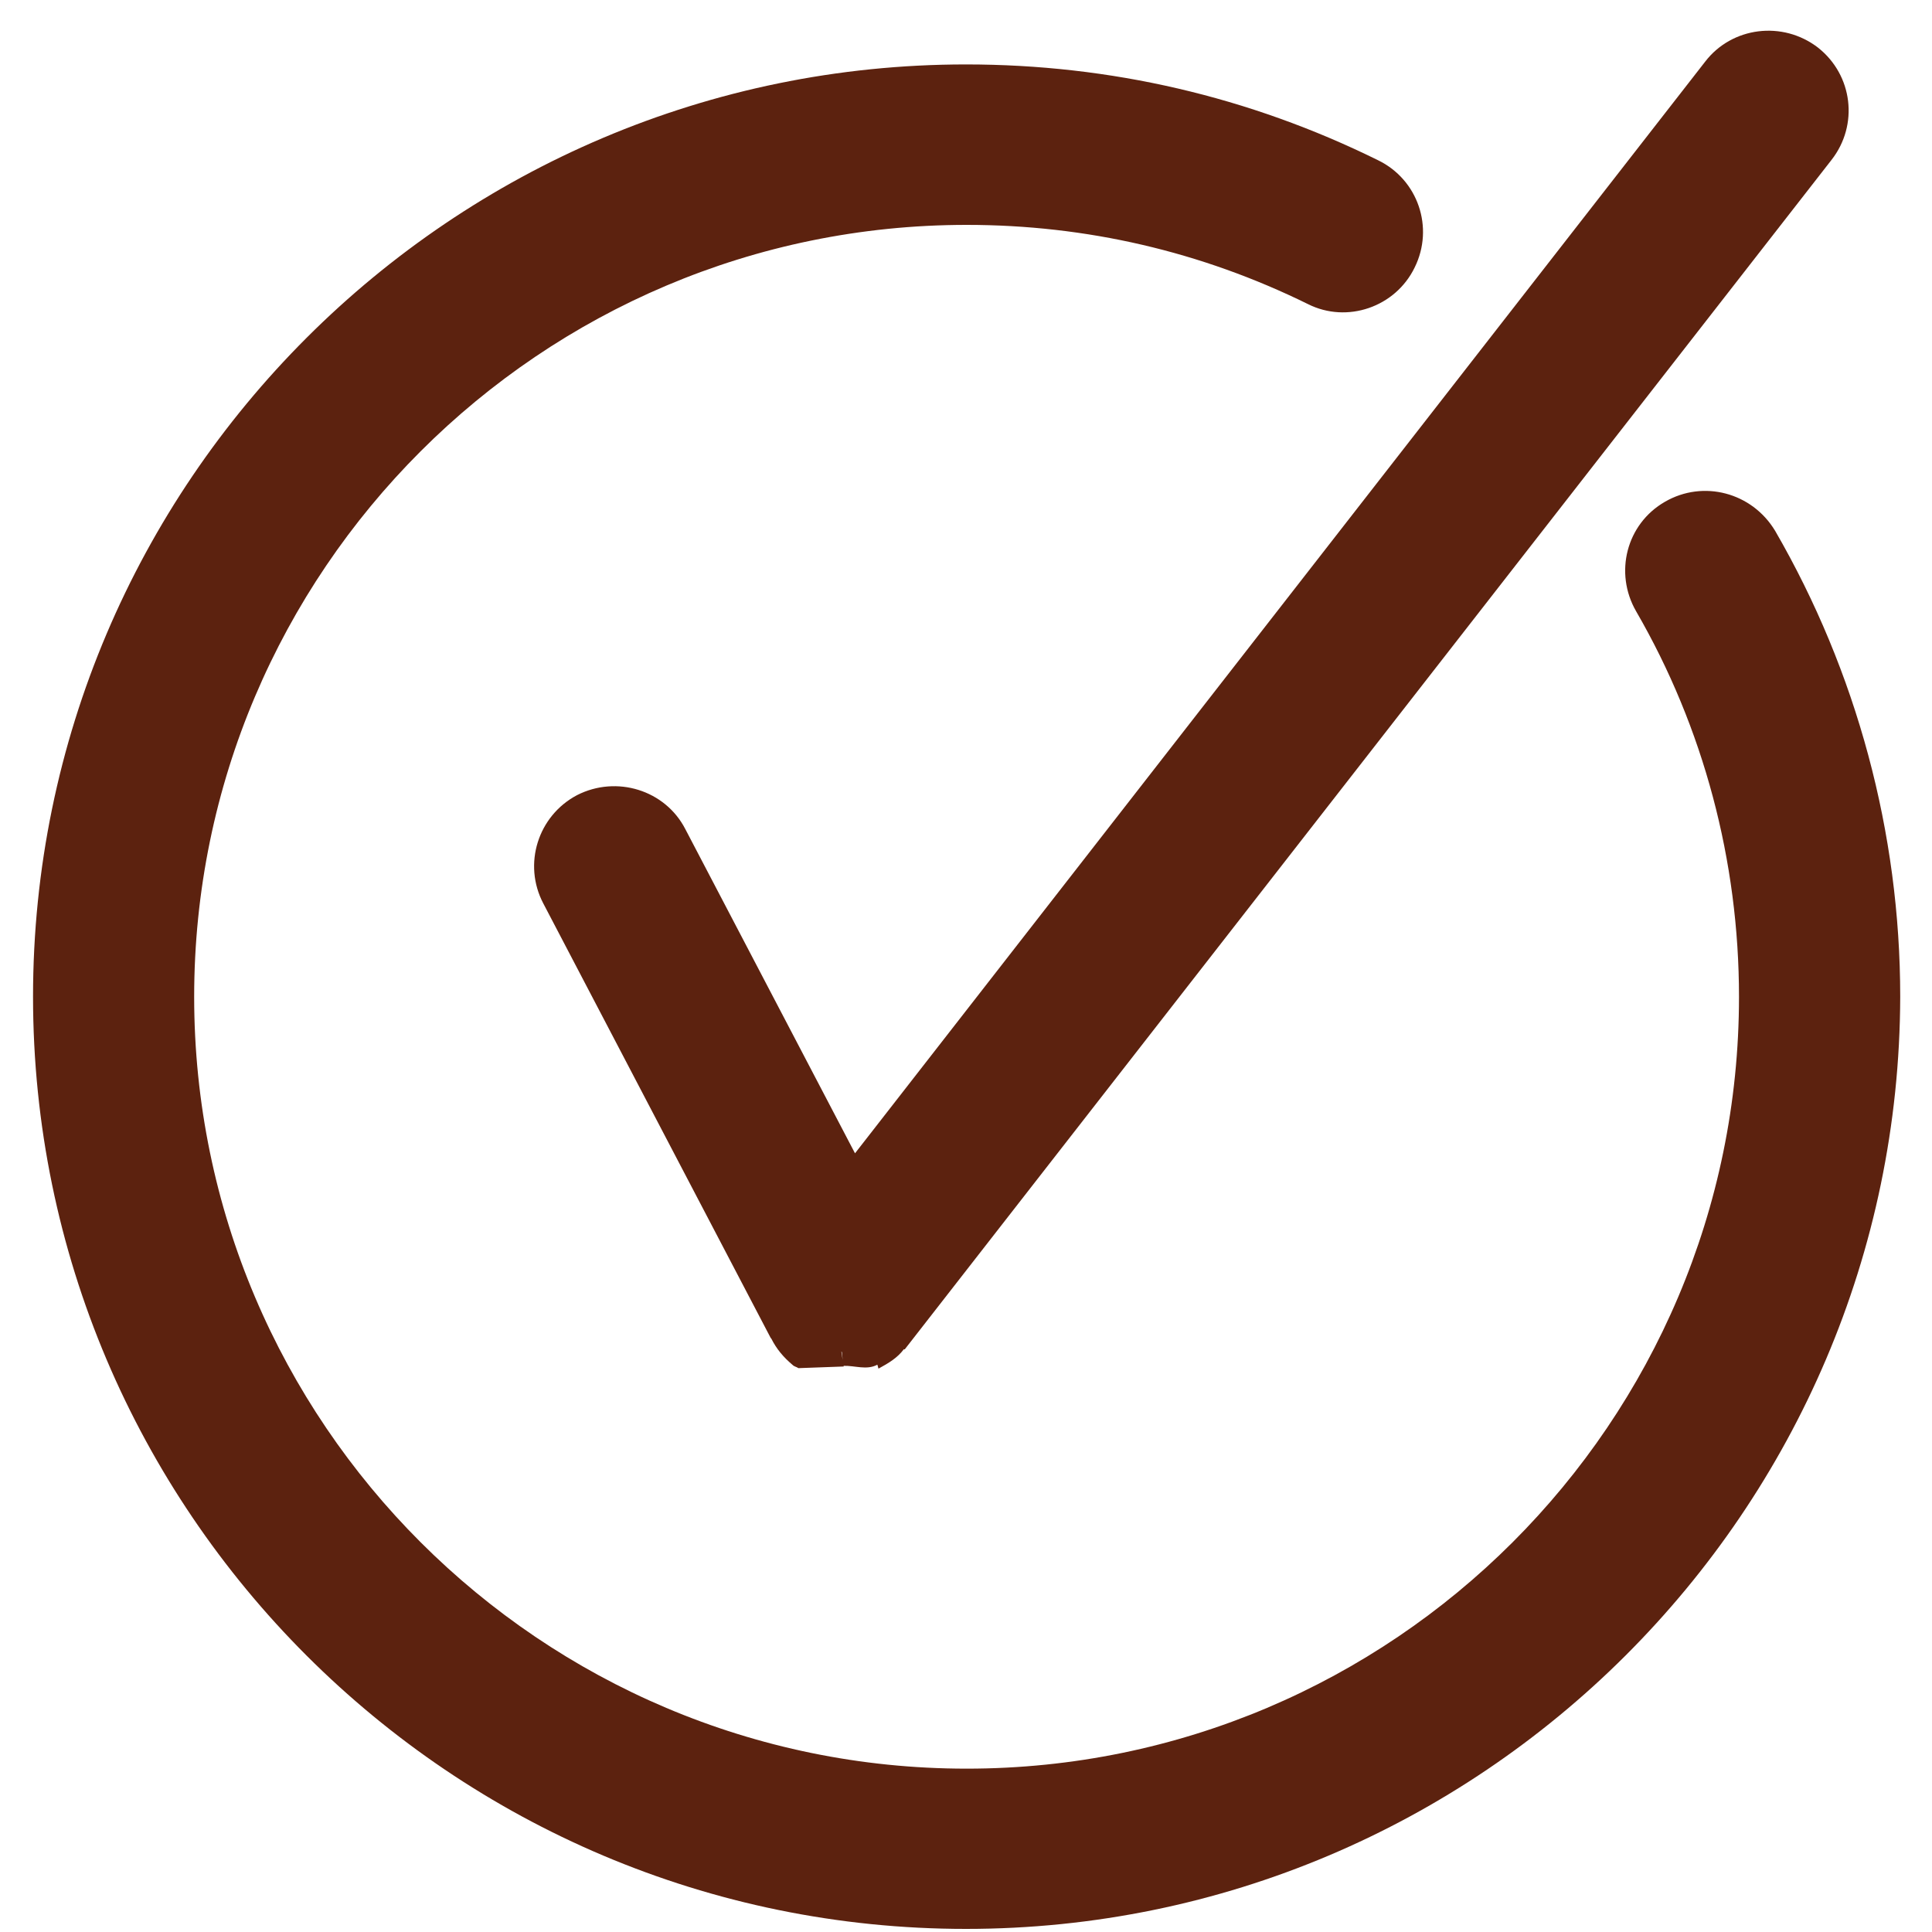
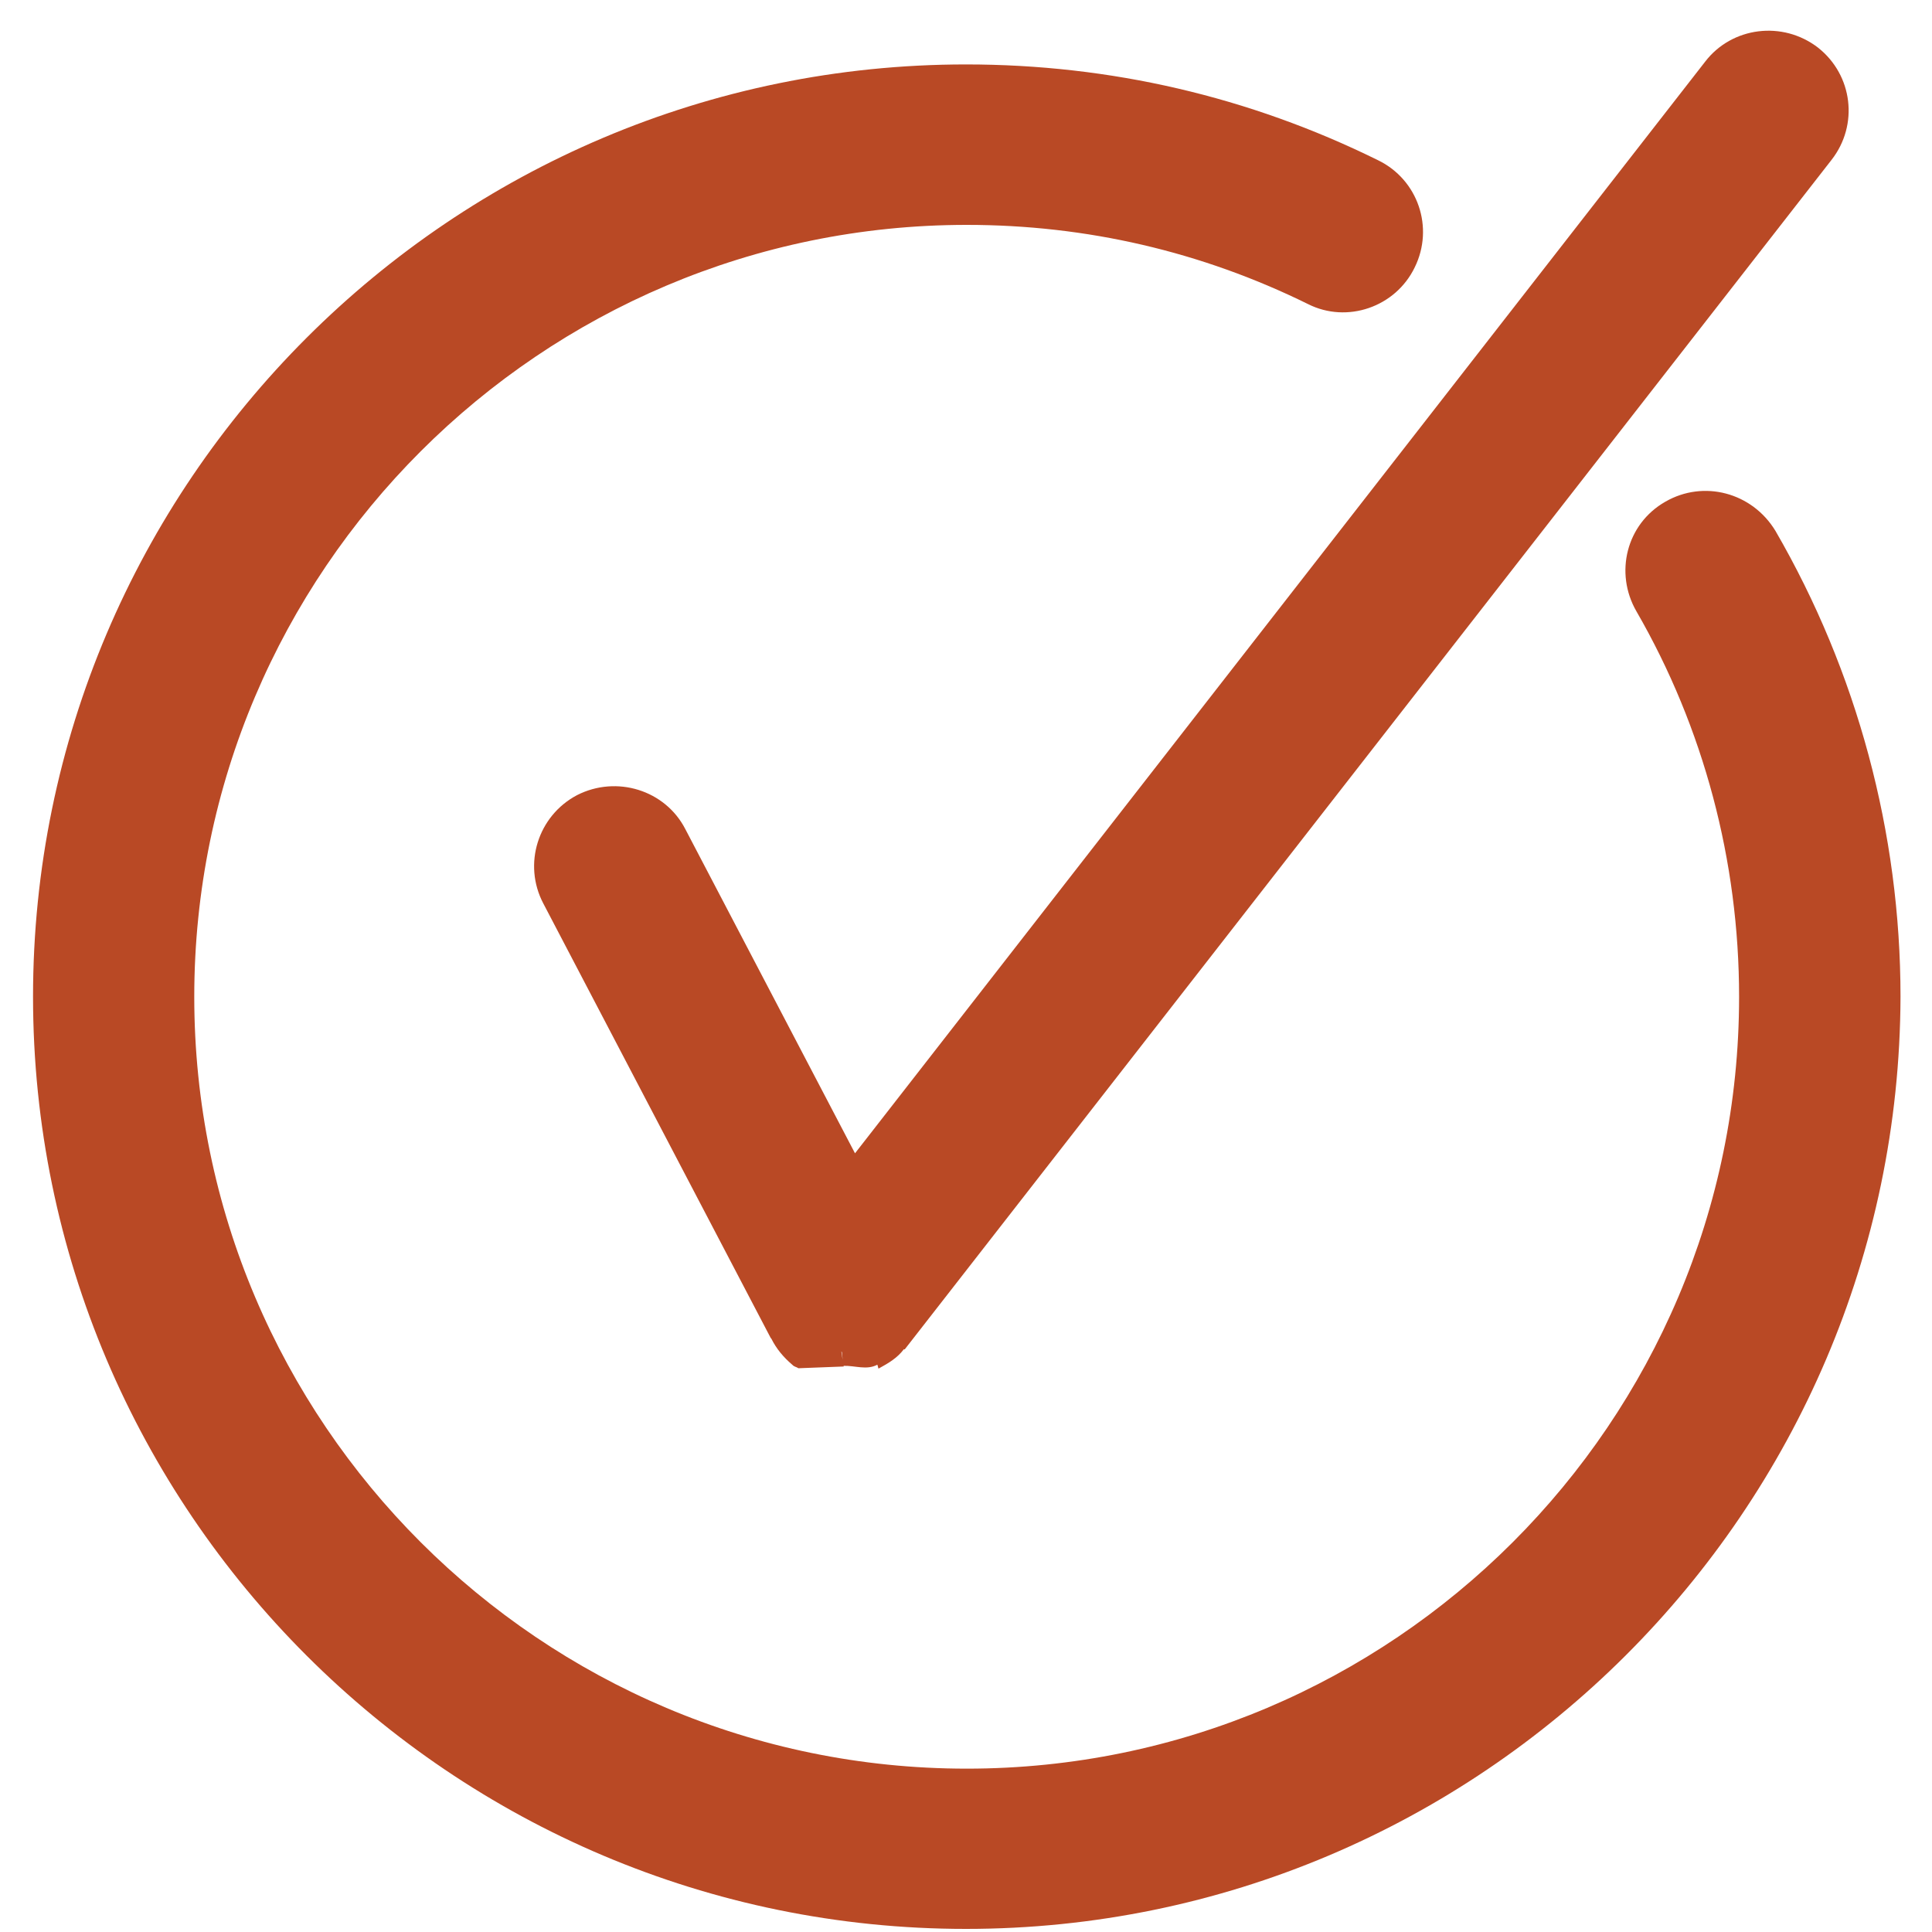
<svg xmlns="http://www.w3.org/2000/svg" version="1.1" id="Layer_1" x="0px" y="0px" width="20px" height="20px" viewBox="0 0 20 20" enable-background="new 0 0 20 20" xml:space="preserve">
  <g id="Layer_1_1_">
    <g>
-       <path fill="#5C220F" d="M10,19.968c-5.325,0-9.658-4.327-9.658-9.651c0-5.321,4.333-9.65,9.658-9.65    c1.493,0,2.93,0.333,4.264,0.991c0.416,0.201,0.584,0.699,0.381,1.11c-0.199,0.412-0.701,0.583-1.105,0.38    c-1.105-0.544-2.295-0.82-3.533-0.82c-4.41,0-7.997,3.585-7.997,7.991s3.588,7.99,7.997,7.99c4.409,0,7.995-3.584,7.995-7.99    c0-1.405-0.366-2.784-1.065-3.991c-0.229-0.397-0.102-0.904,0.299-1.134c0.396-0.229,0.9-0.097,1.14,0.301    c0.844,1.458,1.295,3.126,1.295,4.823C19.658,15.641,15.322,19.968,10,19.968z" />
+       <path fill="#B94925" d="M10,19.968c-5.325,0-9.658-4.327-9.658-9.651c0-5.321,4.333-9.65,9.658-9.65    c1.493,0,2.93,0.333,4.264,0.991c0.416,0.201,0.584,0.699,0.381,1.11c-0.199,0.412-0.701,0.583-1.104,0.38    c-1.104-0.544-2.295-0.82-3.533-0.82c-4.41,0-7.997,3.585-7.997,7.991s3.588,7.99,7.997,7.99c4.409,0,7.995-3.584,7.995-7.99    c0-1.405-0.366-2.784-1.063-3.991c-0.229-0.397-0.104-0.904,0.299-1.134c0.396-0.229,0.898-0.097,1.14,0.301    c0.845,1.458,1.295,3.126,1.295,4.823C19.658,15.641,15.322,19.968,10,19.968z" />
    </g>
-     <path fill="#5C220F" d="M8.734,14.146L8.71,13.993c0.003,0,0.003,0,0.003,0c0.006,0,0.012,0.146,0.019,0.146   c0.121-0.003,0.239,0.047,0.349-0.011c0.006,0,0.009,0.042,0.015,0.039c0.106-0.058,0.193-0.11,0.261-0.2   c0.003-0.002,0.007,0.006,0.01,0L18.96,1.655c0.283-0.362,0.22-0.878-0.14-1.162c-0.366-0.282-0.891-0.216-1.168,0.145   L8.851,11.939L7.095,8.584C6.887,8.178,6.382,8.023,5.974,8.231c-0.406,0.214-0.563,0.715-0.35,1.121l2.354,4.498   c0,0.002,0.004,0.002,0.007,0.008c0.052,0.104,0.124,0.191,0.218,0.27c0.019,0.02,0.043,0.021,0.062,0.035" />
+     <path fill="#B94925" d="M8.734,14.146L8.71,13.993c0.003,0,0.003,0,0.003,0c0.006,0,0.012,0.146,0.019,0.146   c0.121-0.003,0.239,0.047,0.349-0.011c0.006,0,0.009,0.042,0.015,0.039c0.106-0.058,0.193-0.11,0.261-0.2   c0.003-0.002,0.007,0.006,0.01,0L18.96,1.655c0.283-0.362,0.22-0.878-0.14-1.162c-0.366-0.282-0.891-0.216-1.168,0.145   L8.851,11.939L7.095,8.584C6.887,8.178,6.382,8.023,5.974,8.231c-0.406,0.214-0.563,0.715-0.35,1.121l2.354,4.498   c0,0.002,0.004,0.002,0.007,0.008c0.052,0.104,0.124,0.191,0.218,0.271c0.019,0.021,0.043,0.021,0.062,0.035" />
  </g>
</svg>
